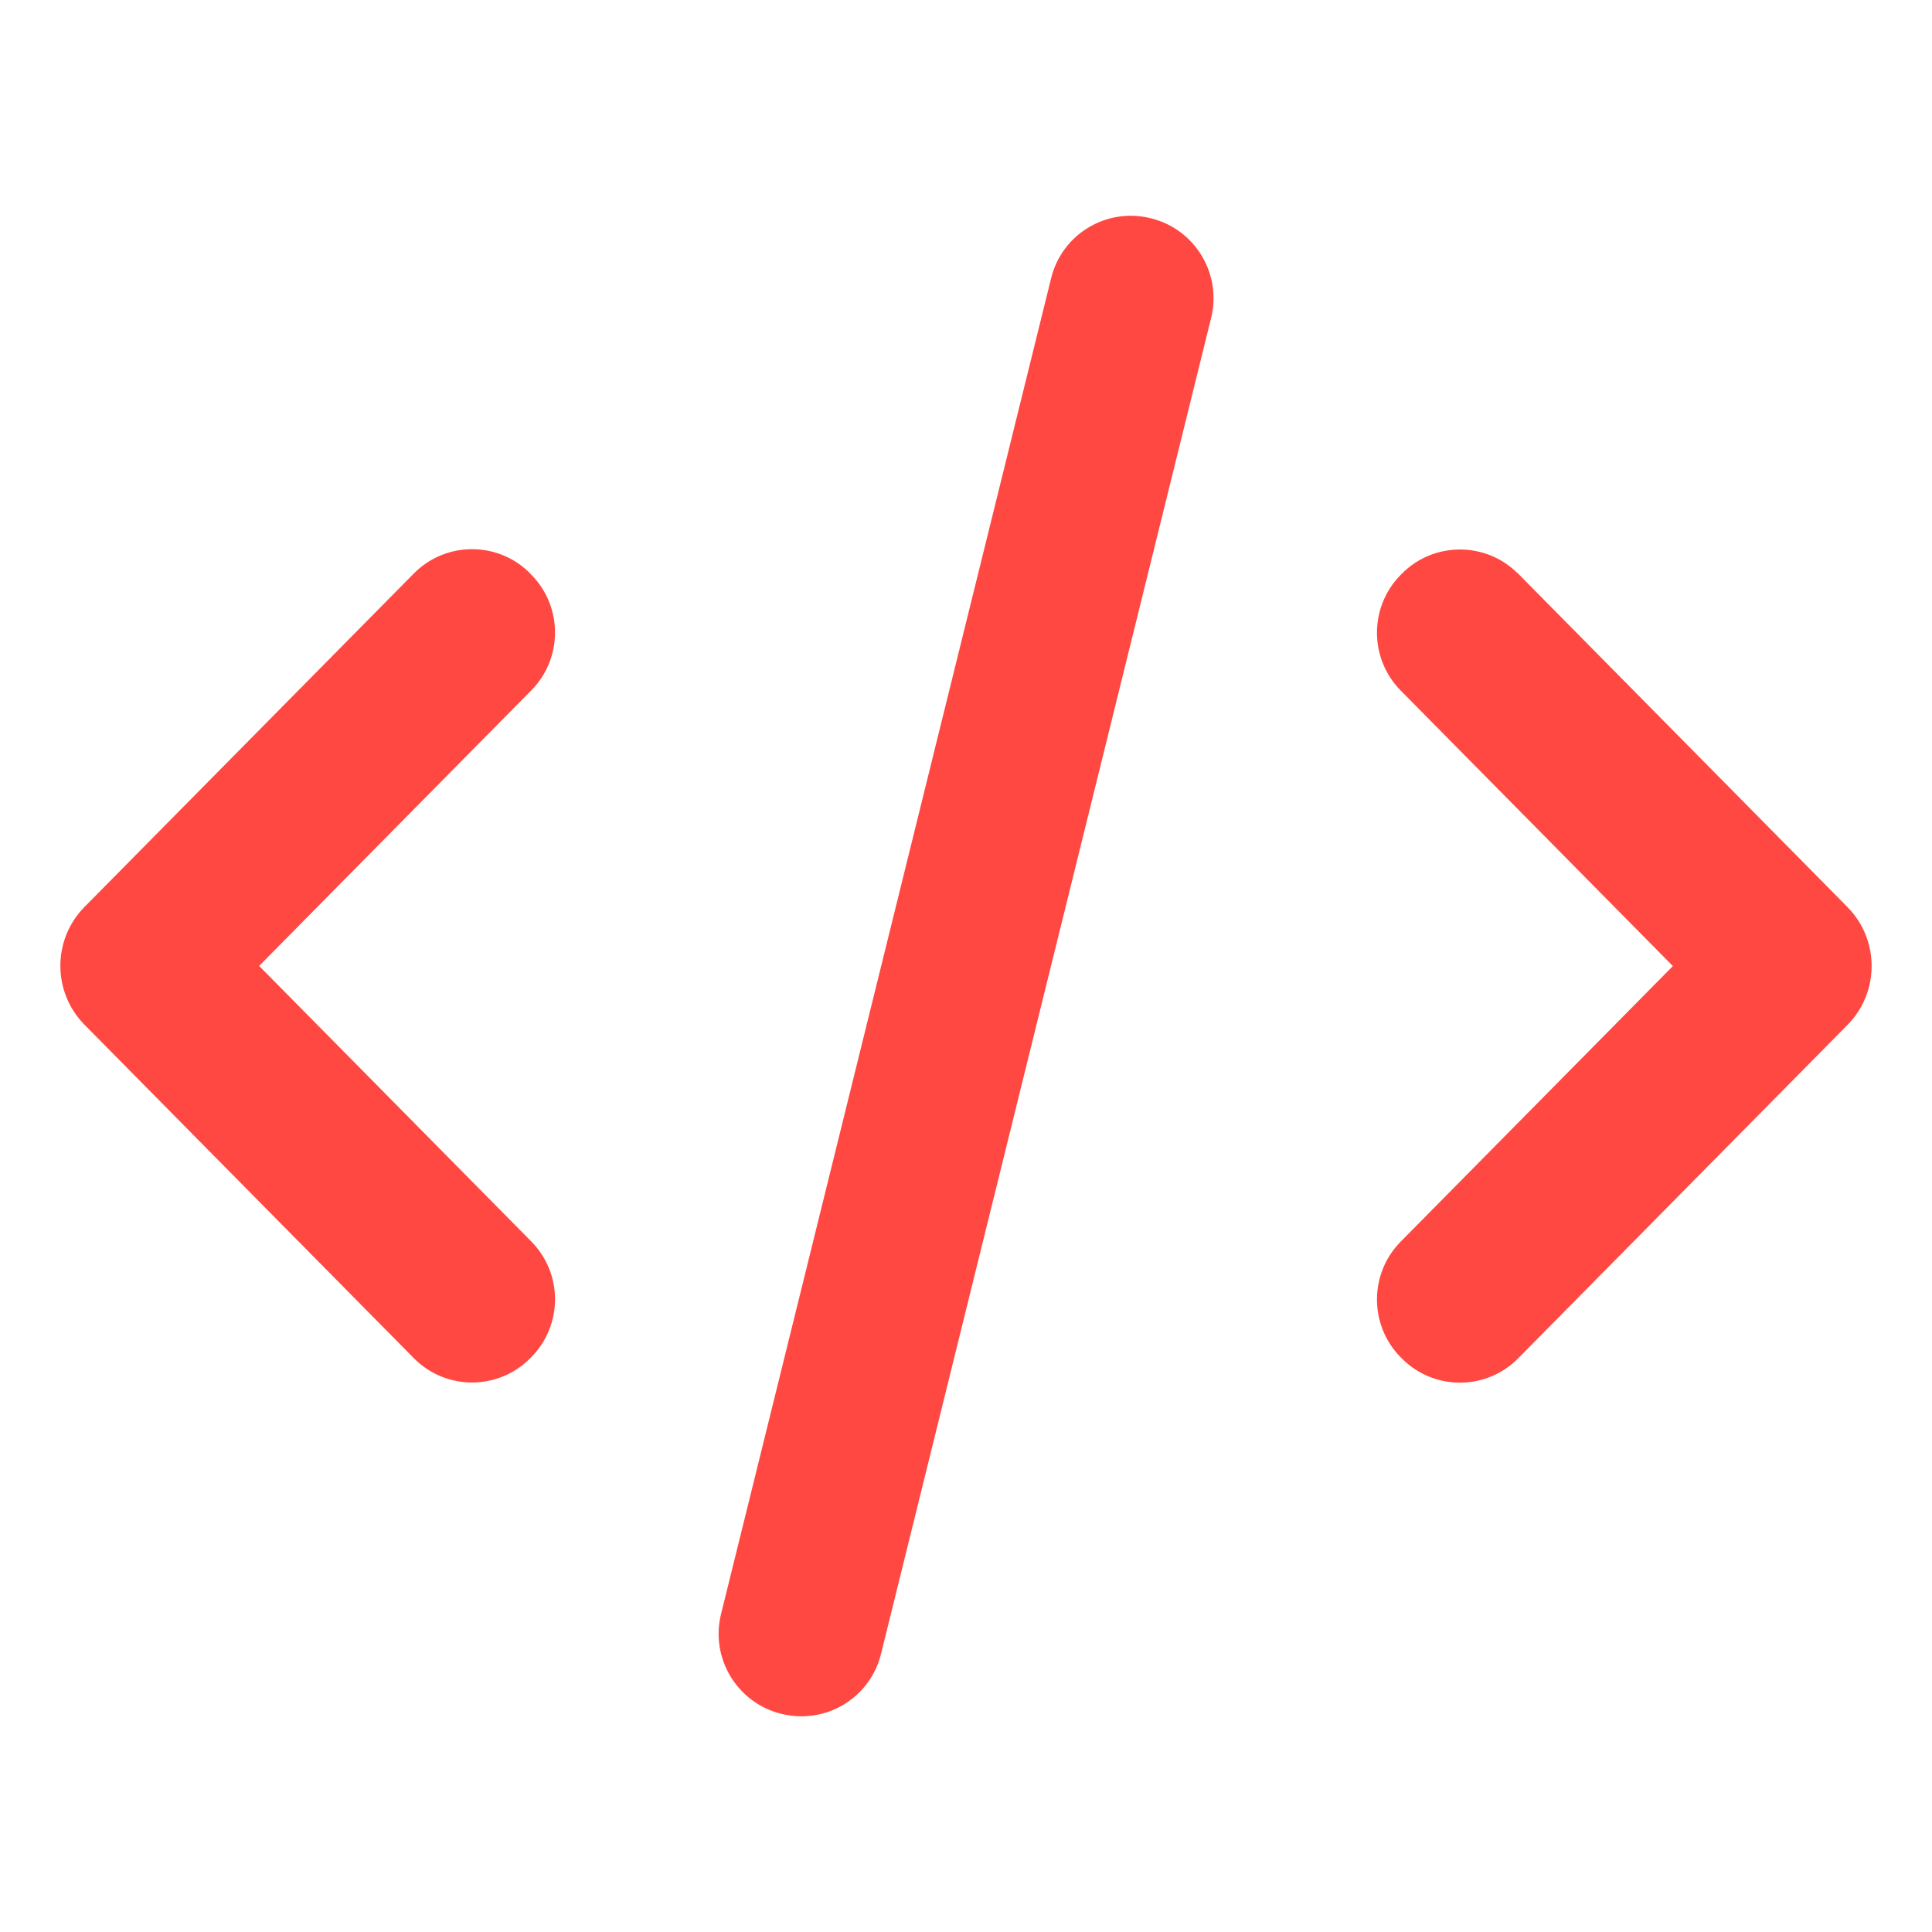
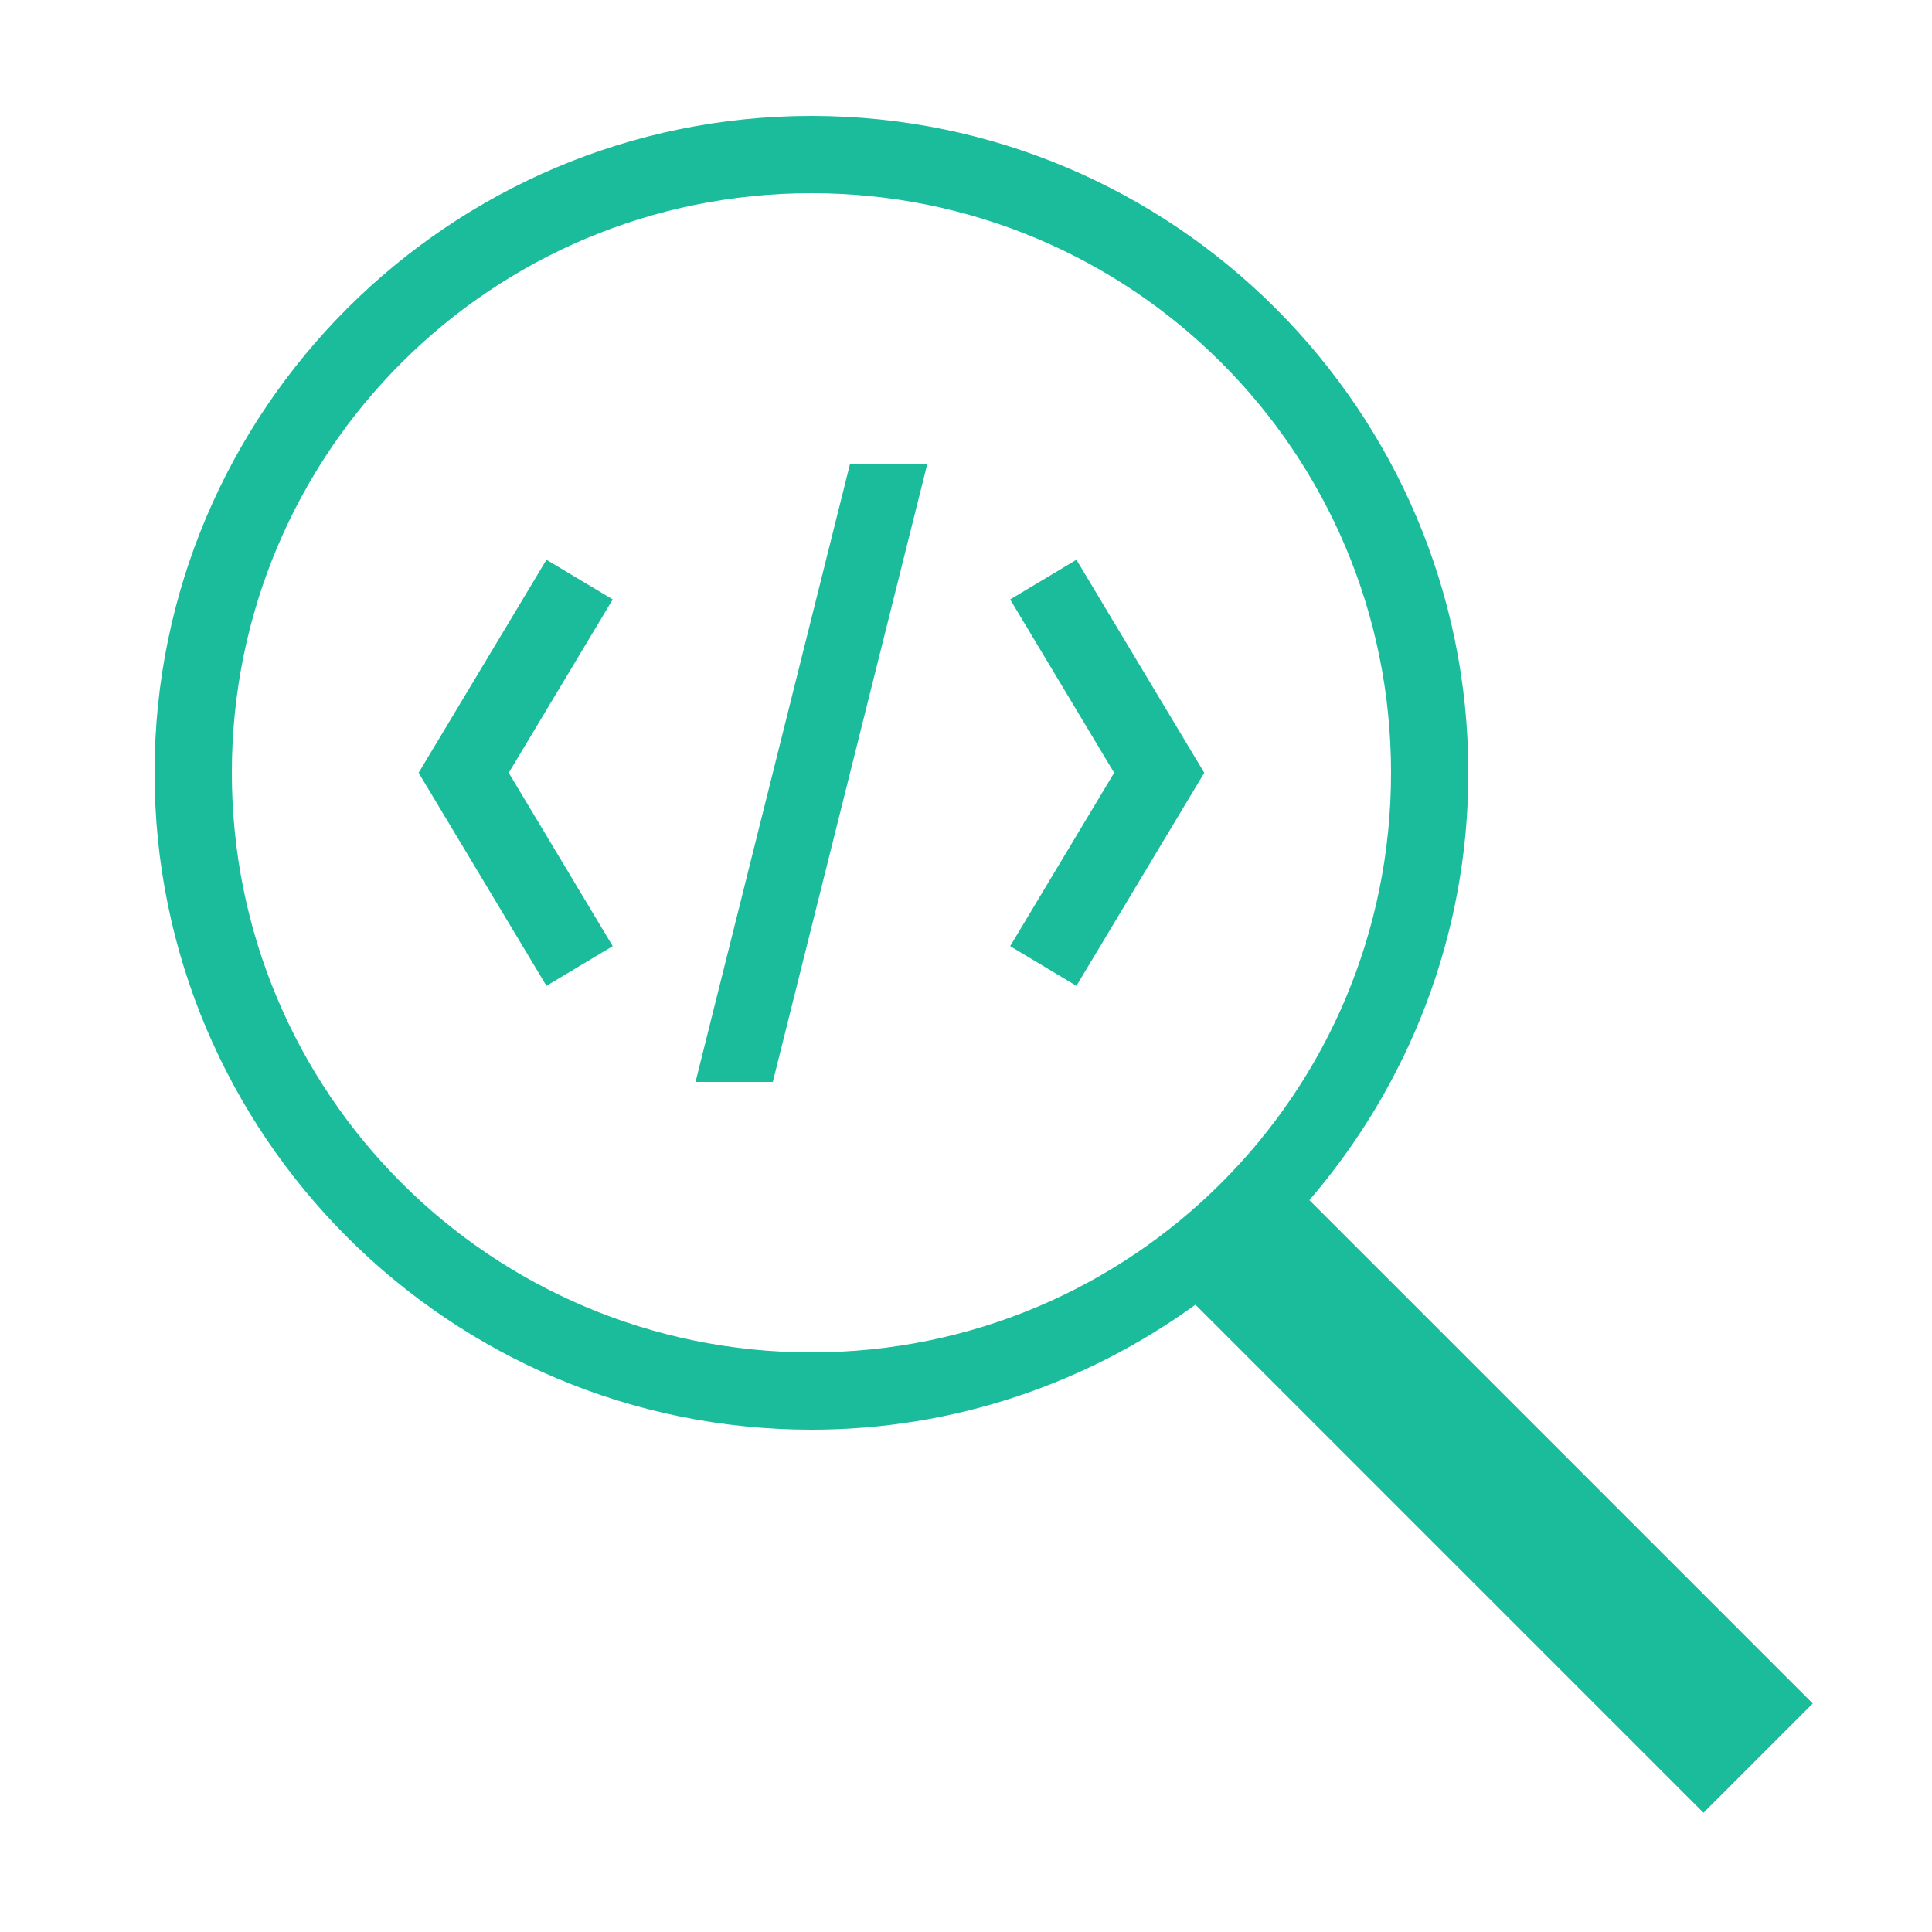
- <svg xmlns="http://www.w3.org/2000/svg" height="24" viewBox="0 0 24 24" width="24">
-   <g fill="none" fill-rule="evenodd">
-     <path d="m0 0h24v24h-24z" />
-     <path d="m14.29 2.71.006.001.007.002c.545.138.877.691.742 1.237l-4.101 16.597c-.135.546-.686.878-1.232.744l-.006-.001-.007-.002c-.545-.138-.877-.691-.742-1.237l4.101-16.597c.135-.546.686-.878 1.232-.744zm-7.712 4.407c.003.003.006.006.009.009l.013.013c.393.398.393 1.039 0 1.437l-3.381 3.423 3.381 3.423c.393.398.393 1.039 0 1.437l-.013.013c-.394.399-1.038.403-1.437.009l-.009-.009-4.091-4.142c-.4-.405-.4-1.059 0-1.464l4.091-4.142c.394-.399 1.038-.403 1.437-.009zm12.272 0 .009.009 4.091 4.142c.4.405.4 1.059 0 1.464l-4.091 4.142c-.394.399-1.038.403-1.437.009-.003-.003-.006-.006-.009-.009l-.013-.013c-.393-.398-.393-1.039 0-1.437l3.381-3.423-3.381-3.423c-.393-.398-.393-1.039 0-1.437l.013-.013c.394-.399 1.038-.403 1.437-.009z" fill="#ff4842" fill-rule="nonzero" />
+ <svg xmlns="http://www.w3.org/2000/svg" x="0px" y="0px" width="50" height="50" viewBox="0 0 172 172" style=" fill:#000000;">
+   <g fill="none" fill-rule="nonzero" stroke="none" stroke-width="1" stroke-linecap="butt" stroke-linejoin="miter" stroke-miterlimit="10" stroke-dasharray="" stroke-dashoffset="0" font-family="none" font-weight="none" font-size="none" text-anchor="none" style="mix-blend-mode: normal">
+     <path d="M0,172v-172h172v172z" fill="none">
+ 		</path>
+     <g fill="#1abc9c">
+       <path d="M72.24,10.32c-32.255,0 -58.48,26.225 -58.48,58.48c0,32.255 26.225,58.48 58.48,58.48c12.77,0 24.559,-4.158 34.185,-11.126l45.231,45.231l9.729,-9.729l-44.814,-44.814c8.796,-10.236 14.15,-23.513 14.15,-38.042c0,-32.255 -26.225,-58.48 -58.48,-58.48zM72.24,17.2c28.536,0 51.6,23.064 51.6,51.6c0,28.536 -23.064,51.6 -51.6,51.6c-28.536,0 -51.6,-23.064 -51.6,-51.6c0,-28.536 23.064,-51.6 51.6,-51.6zM75.68,41.28l-13.76,55.04h6.88l13.76,-55.04zM48.65,49.833l-11.382,18.967l11.382,18.967l5.899,-3.534l-9.258,-15.433l9.258,-15.433zM95.83,49.833l-5.899,3.534l9.258,15.433l-9.258,15.433l5.899,3.534l11.382,-18.967z">
+ 			</path>
+     </g>
  </g>
</svg>
